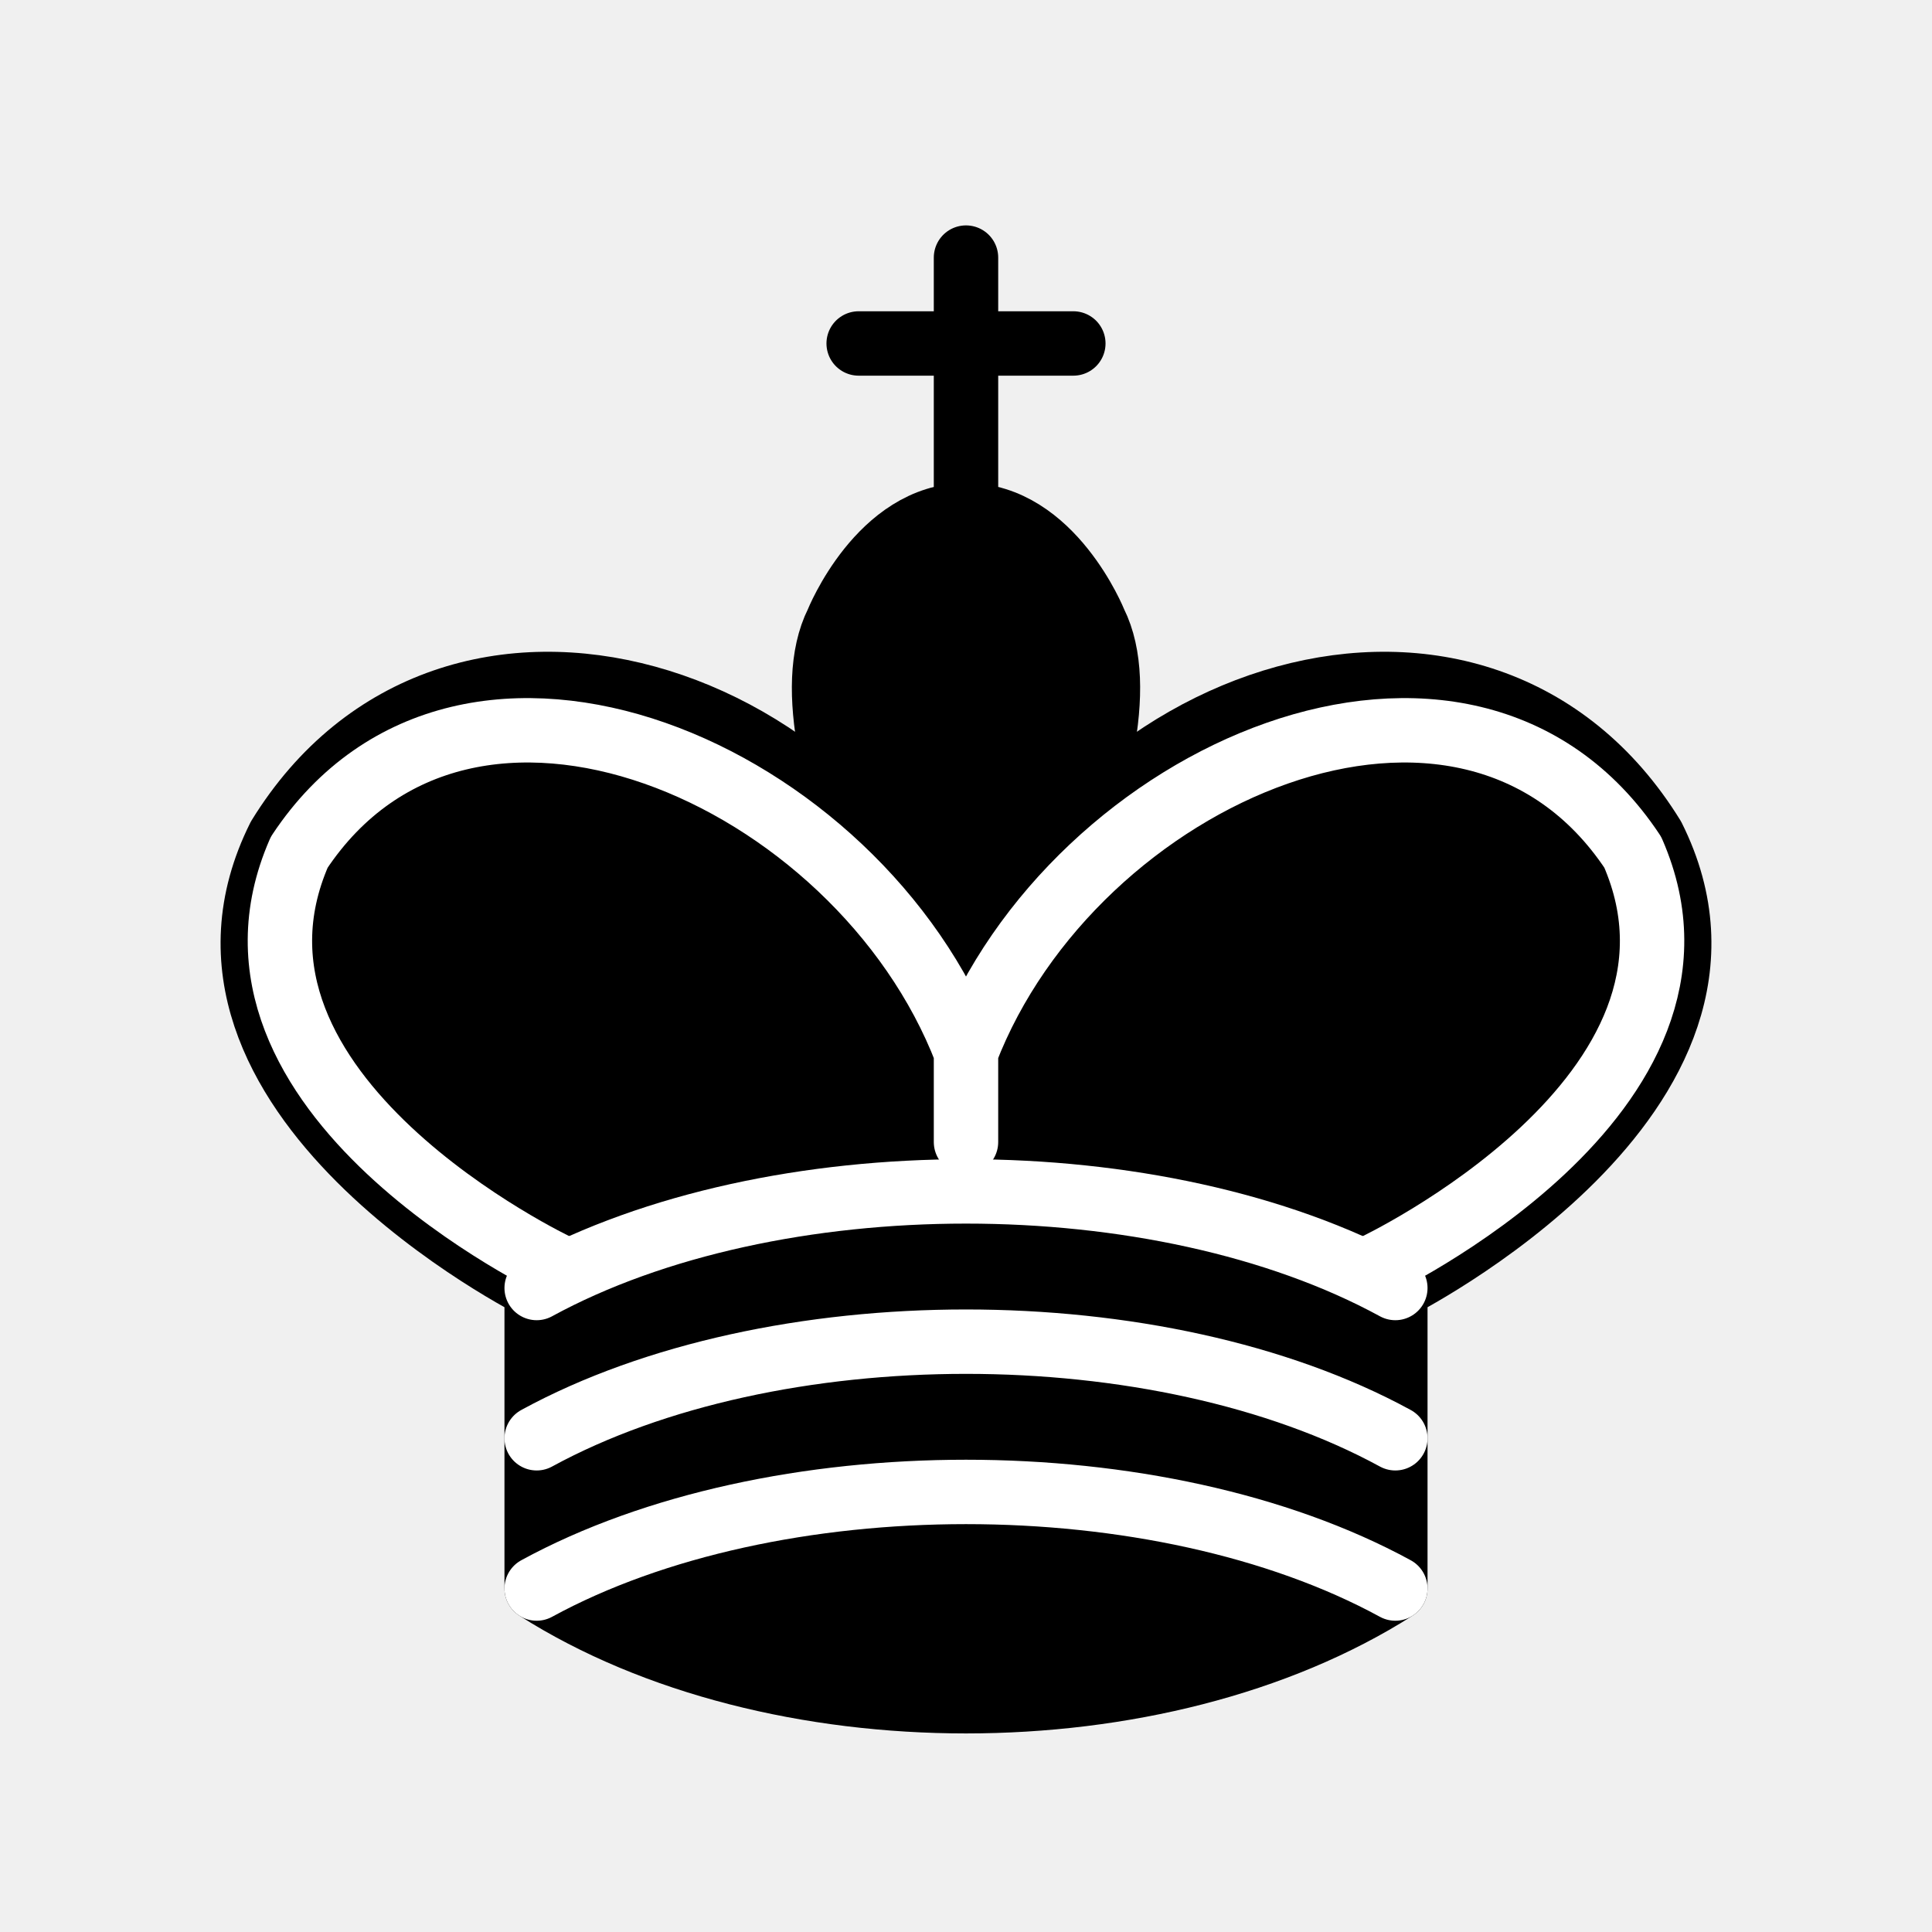
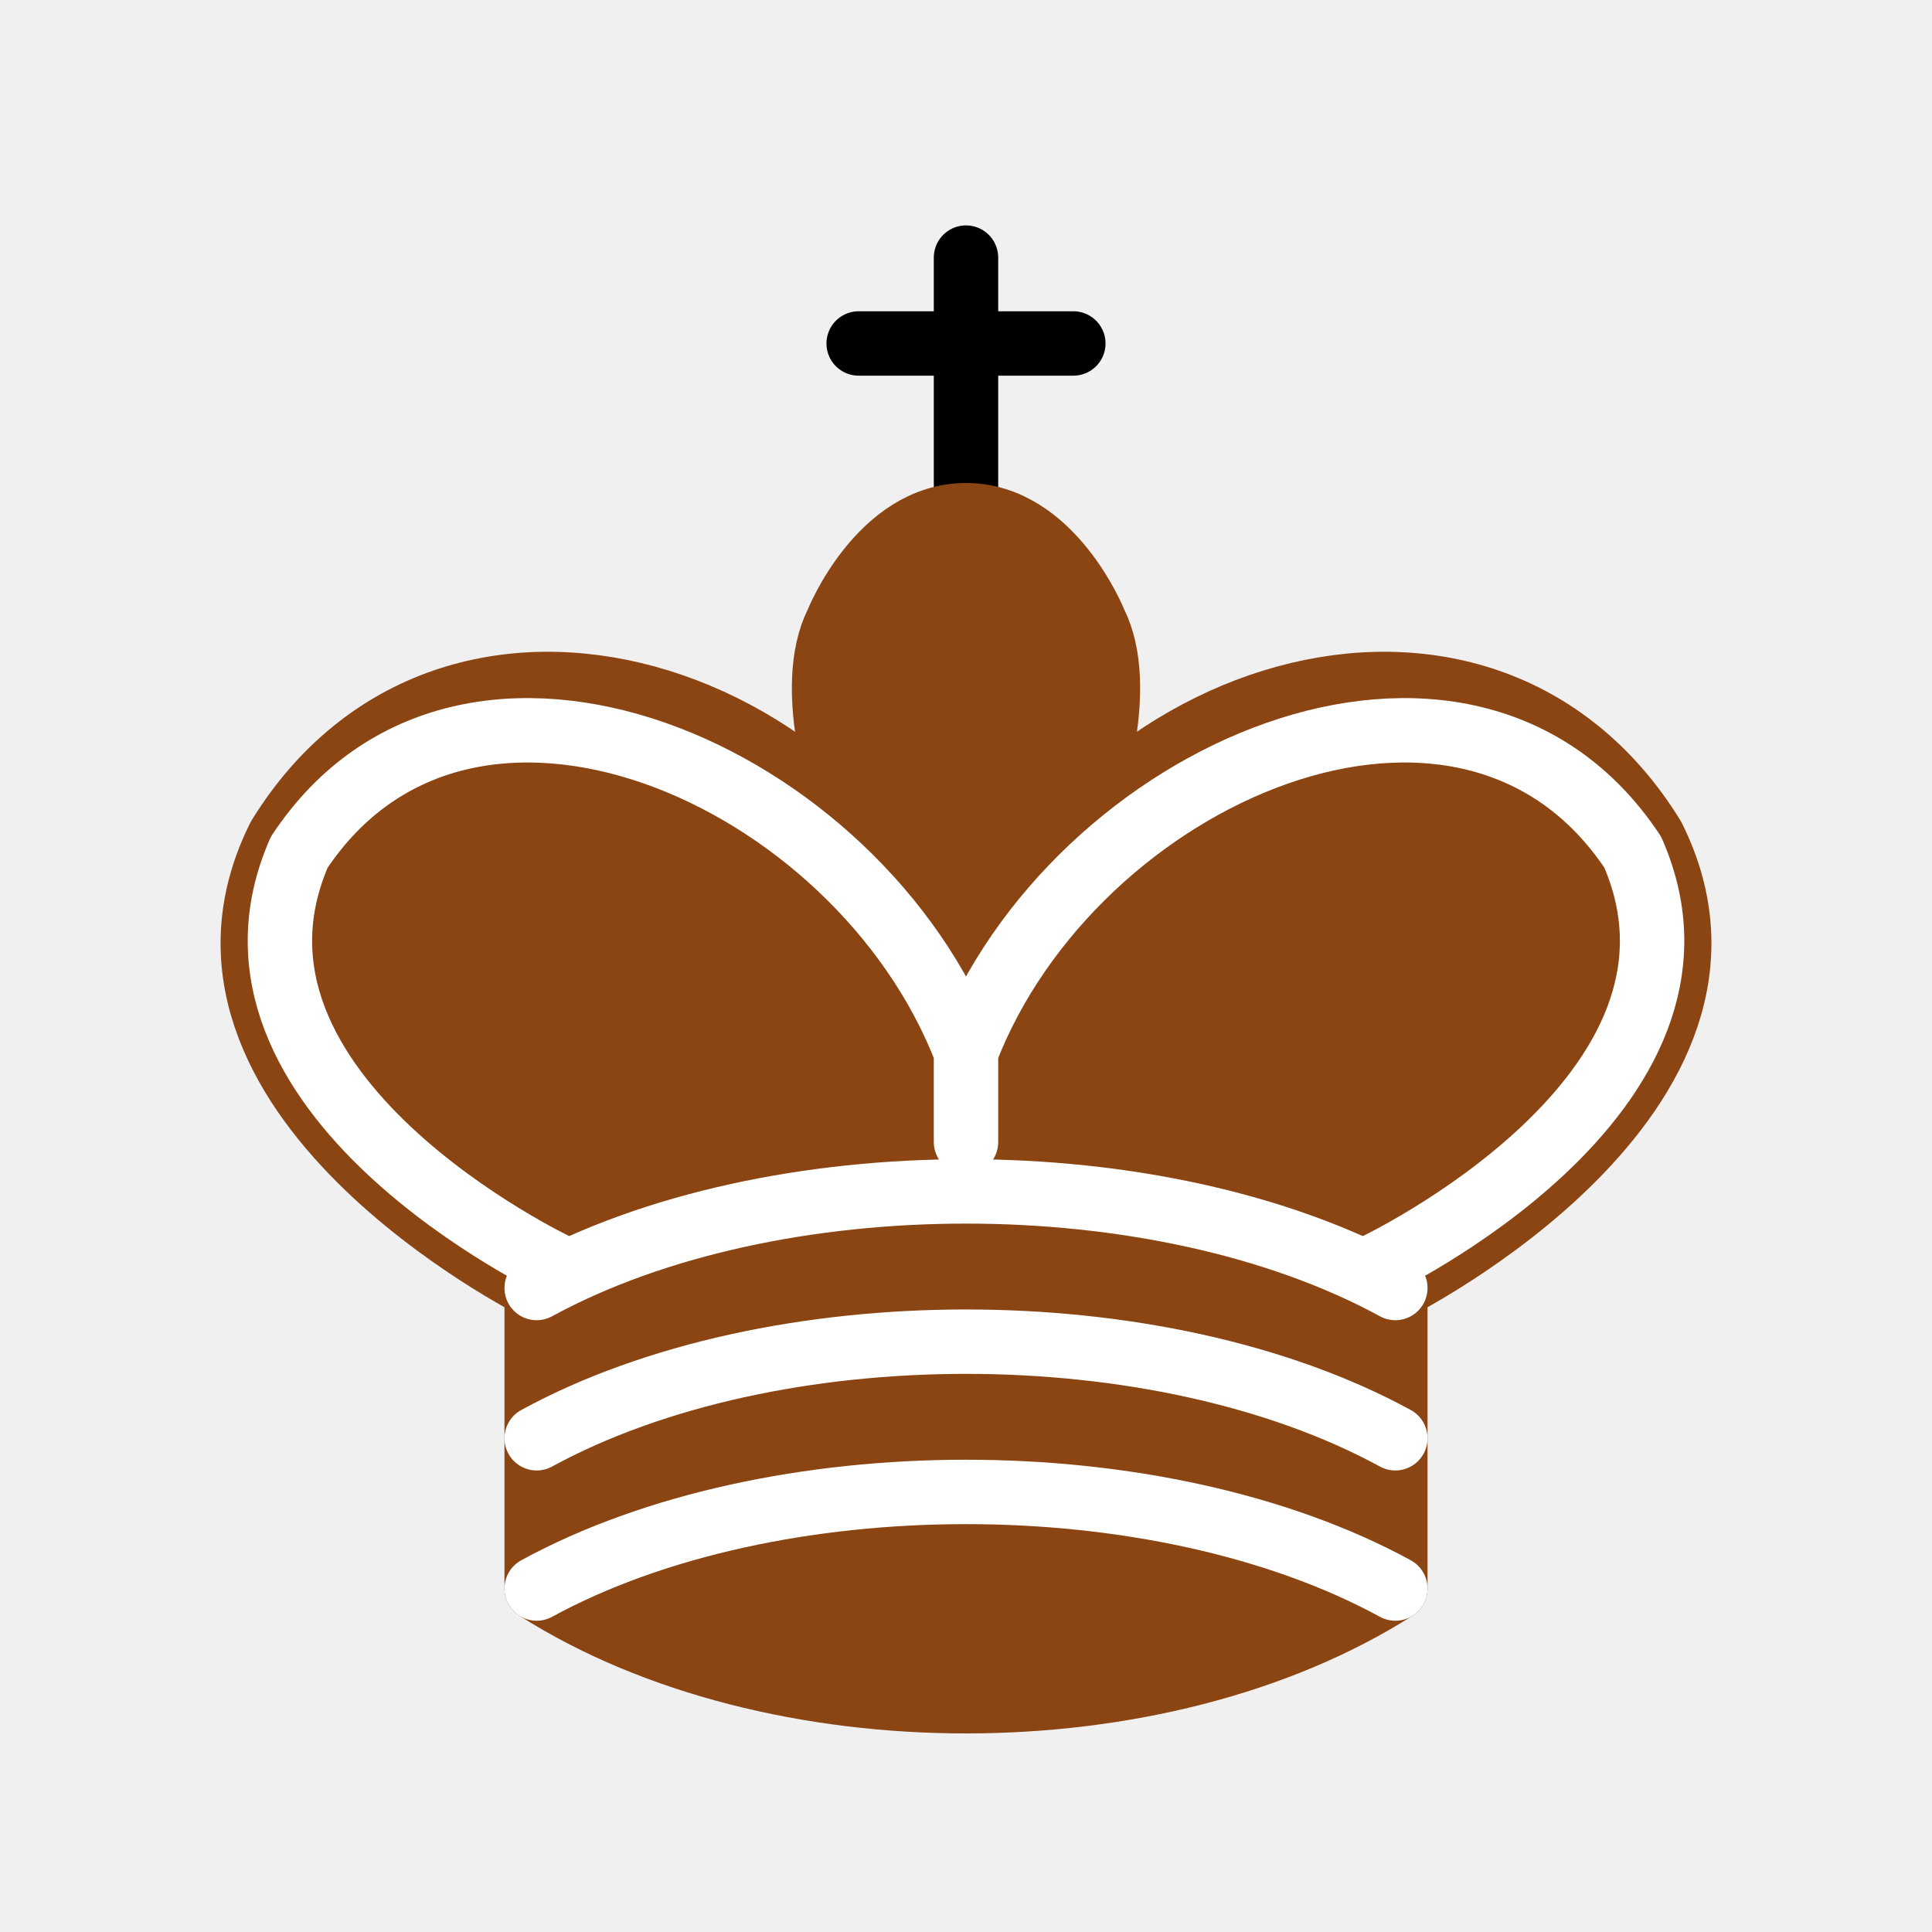
<svg xmlns="http://www.w3.org/2000/svg" version="1.1" width="45" height="45">
-   <g style="fill:none; fill-opacity:1; fill-rule:evenodd; stroke:#000000; stroke-width:1.5; stroke-linecap:round;stroke-linejoin:round;stroke-miterlimit:4; stroke-dasharray:none; stroke-opacity:1;">
-     <path d="M 22.5,11.63 L 22.5,6" style="fill:none; stroke:#000000; stroke-linejoin:miter;" id="path6570" />
-     <path d="M 22.5,25 C 22.5,25 27,17.5 25.5,14.5 C 25.5,14.5 24.5,12 22.5,12 C 20.5,12 19.5,14.5 19.5,14.5 C 18,17.5 22.5,25 22.5,25" style="fill:#000000;fill-opacity:1; stroke-linecap:butt; stroke-linejoin:miter;" />
-     <path d="M 12.5,37 C 18,40.5 27,40.5 32.5,37 L 32.5,30 C 32.5,30 41.5,25.5 38.5,19.5 C 34.5,13 25,16 22.5,23.5 L 22.5,27 L 22.5,23.5 C 20,16 10.5,13 6.5,19.5 C 3.5,25.5 12.5,30 12.5,30 L 12.5,37" style="fill:#000000; stroke:#000000;" />
+   <g style="fill:#8B4513; fill-opacity:1; fill-rule:evenodd; stroke:#8B4513; stroke-width:1.5; stroke-linecap:round;stroke-linejoin:round;stroke-miterlimit:4; stroke-dasharray:none; stroke-opacity:1;">
+     <path d="M 22.5,11.63 L 22.5,6" style="fill:#8B4513; stroke:#000000; stroke-linejoin:miter;" id="path6570" />
+     <path d="M 22.5,25 C 22.5,25 27,17.5 25.5,14.5 C 25.5,14.5 24.5,12 22.5,12 C 20.5,12 19.5,14.5 19.5,14.5 C 18,17.5 22.5,25 22.5,25" style="fill:#8B4513;fill-opacity:1; stroke-linecap:butt; stroke-linejoin:miter;" />
+     <path d="M 12.5,37 C 18,40.5 27,40.5 32.5,37 L 32.5,30 C 32.5,30 41.5,25.5 38.5,19.5 C 34.5,13 25,16 22.5,23.5 L 22.5,27 L 22.5,23.5 C 20,16 10.5,13 6.5,19.5 C 3.5,25.5 12.5,30 12.5,30 L 12.5,37" style="fill:#8B4513; stroke:#8B4513;" />
    <path d="M 20,8 L 25,8" style="fill:none; stroke:#000000; stroke-linejoin:miter;" />
    <path d="M 32,29.5 C 32,29.5 40.5,25.5 38.03,19.85 C 34.15,14 25,18 22.5,24.5 L 22.5,26.6 L 22.5,24.5 C 20,18 10.85,14 6.97,19.85 C 4.5,25.5 13,29.5 13,29.5" style="fill:none; stroke:#ffffff;" />
    <path d="M 12.5,30 C 18,27 27,27 32.5,30 M 12.5,33.5 C 18,30.5 27,30.5 32.5,33.5 M 12.5,37 C 18,34 27,34 32.5,37" style="fill:none; stroke:#ffffff;" />
  </g>
</svg>
